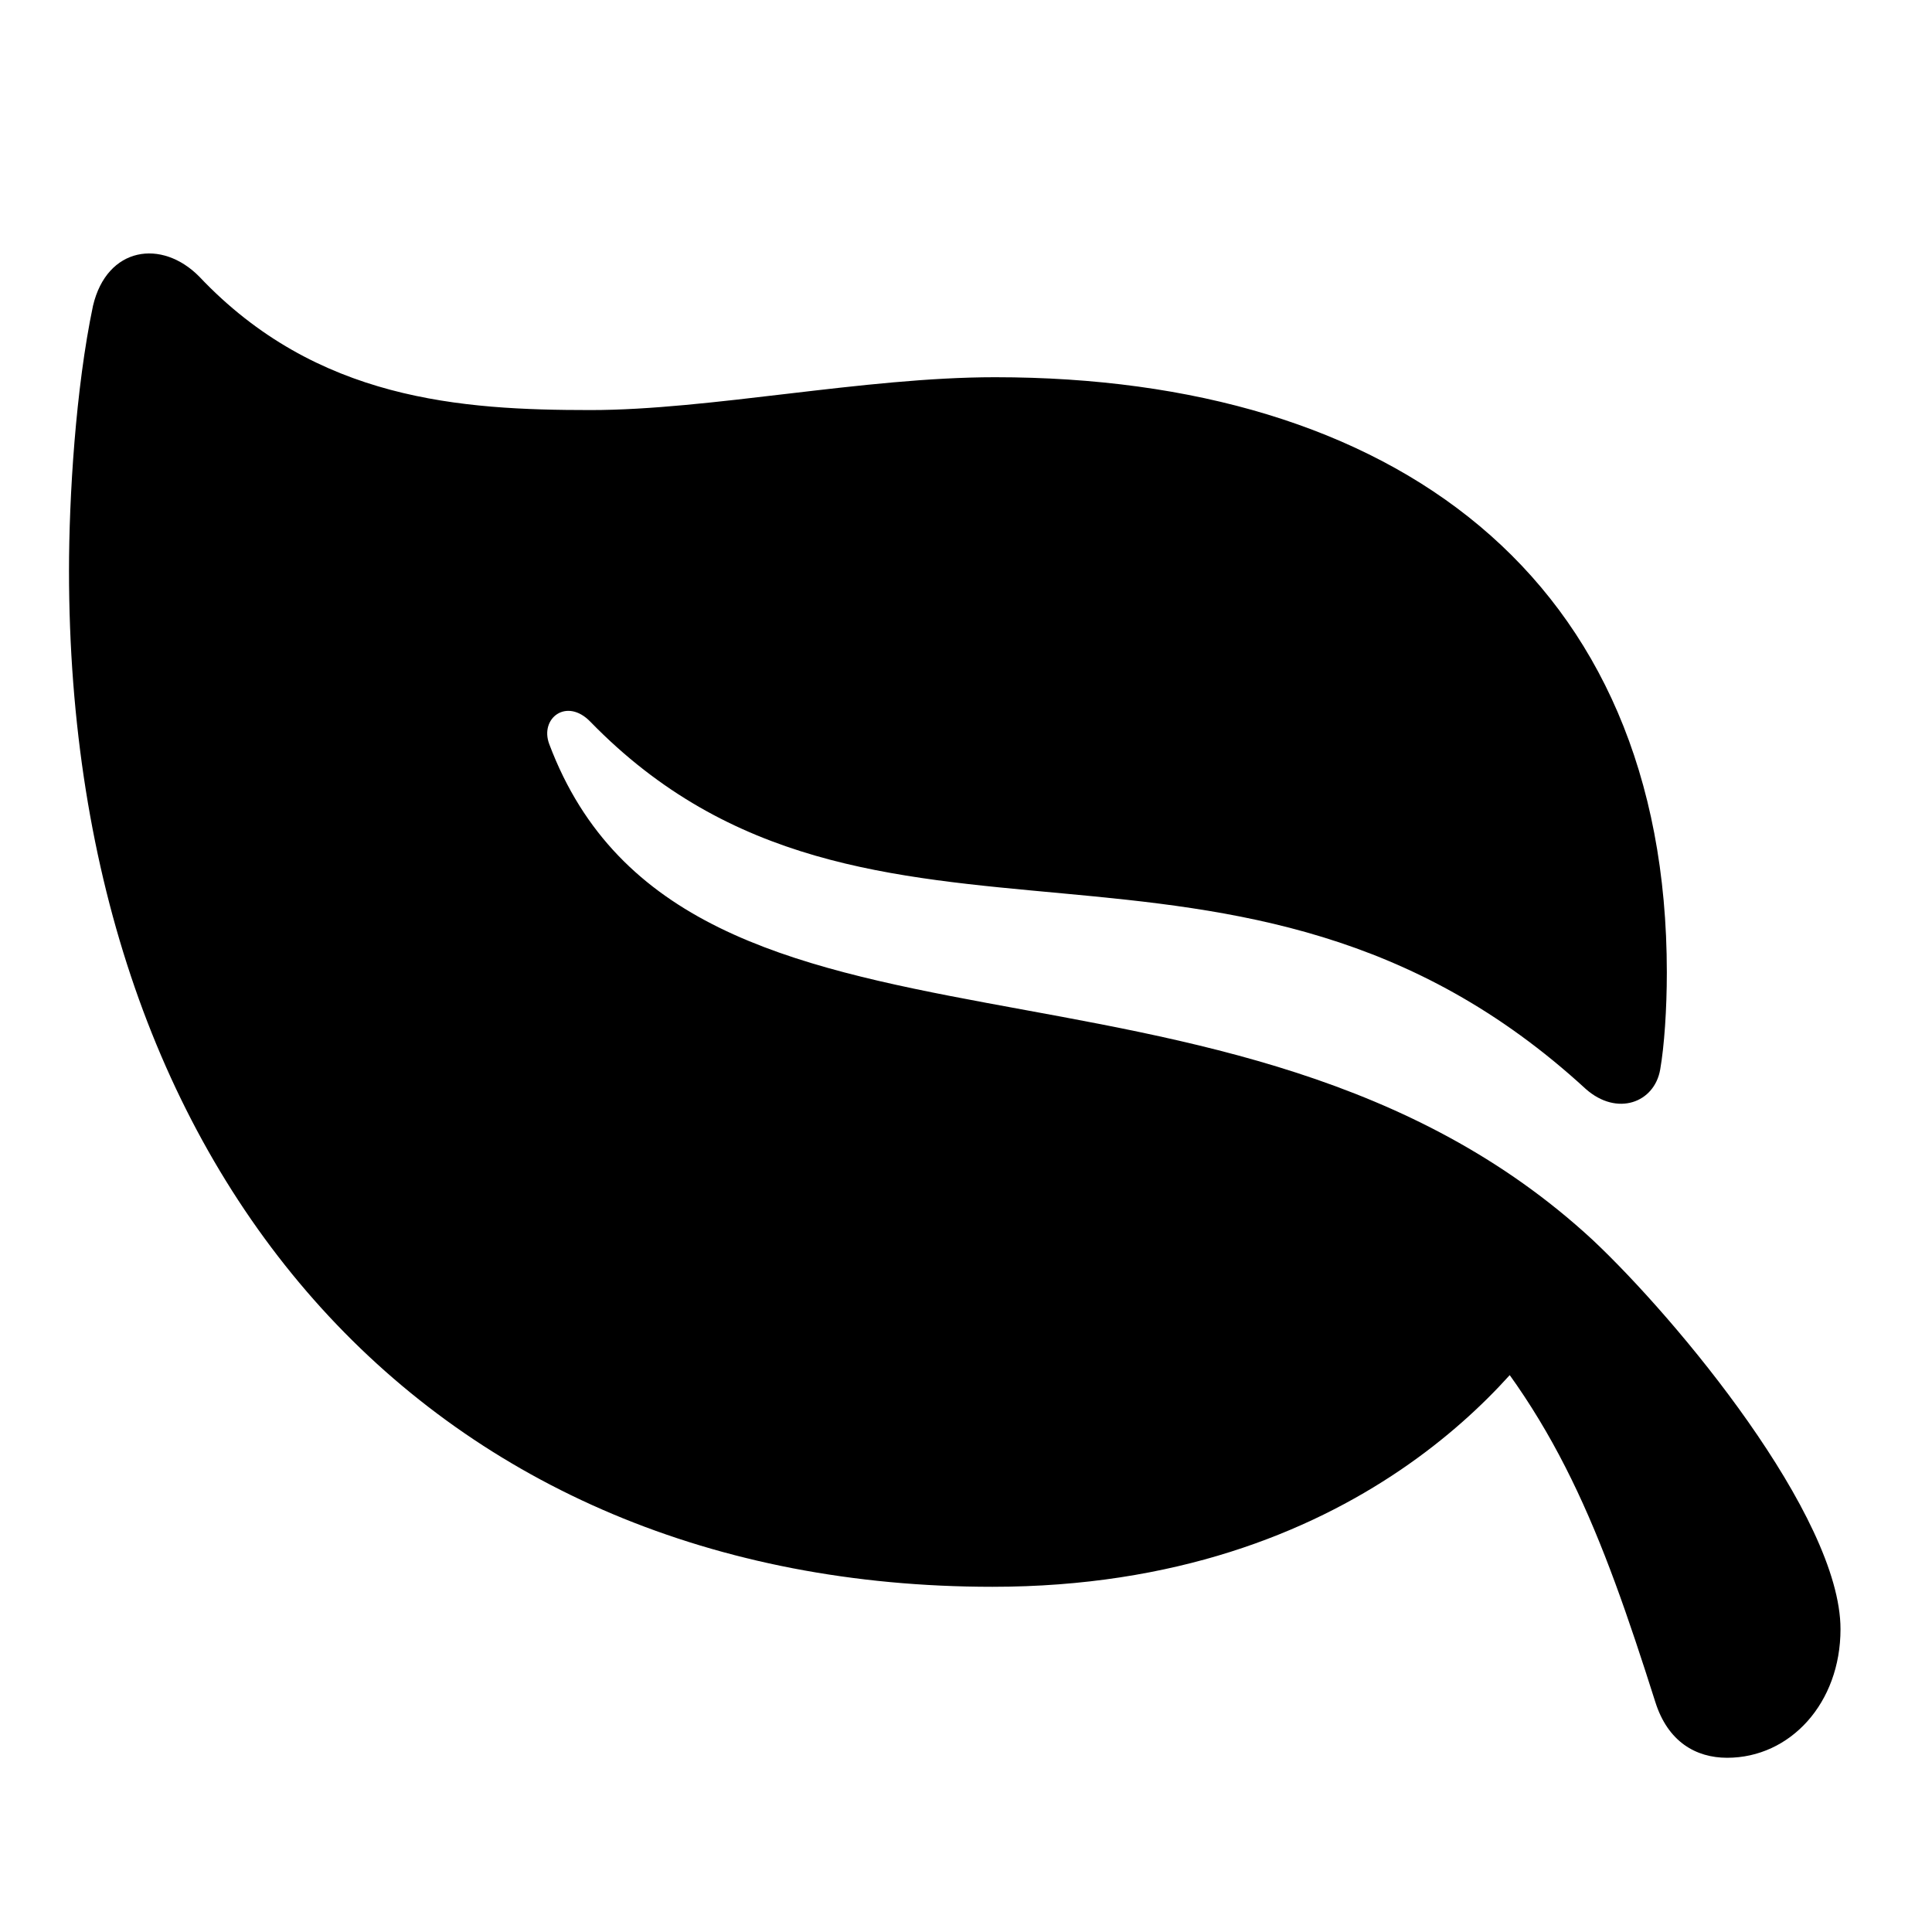
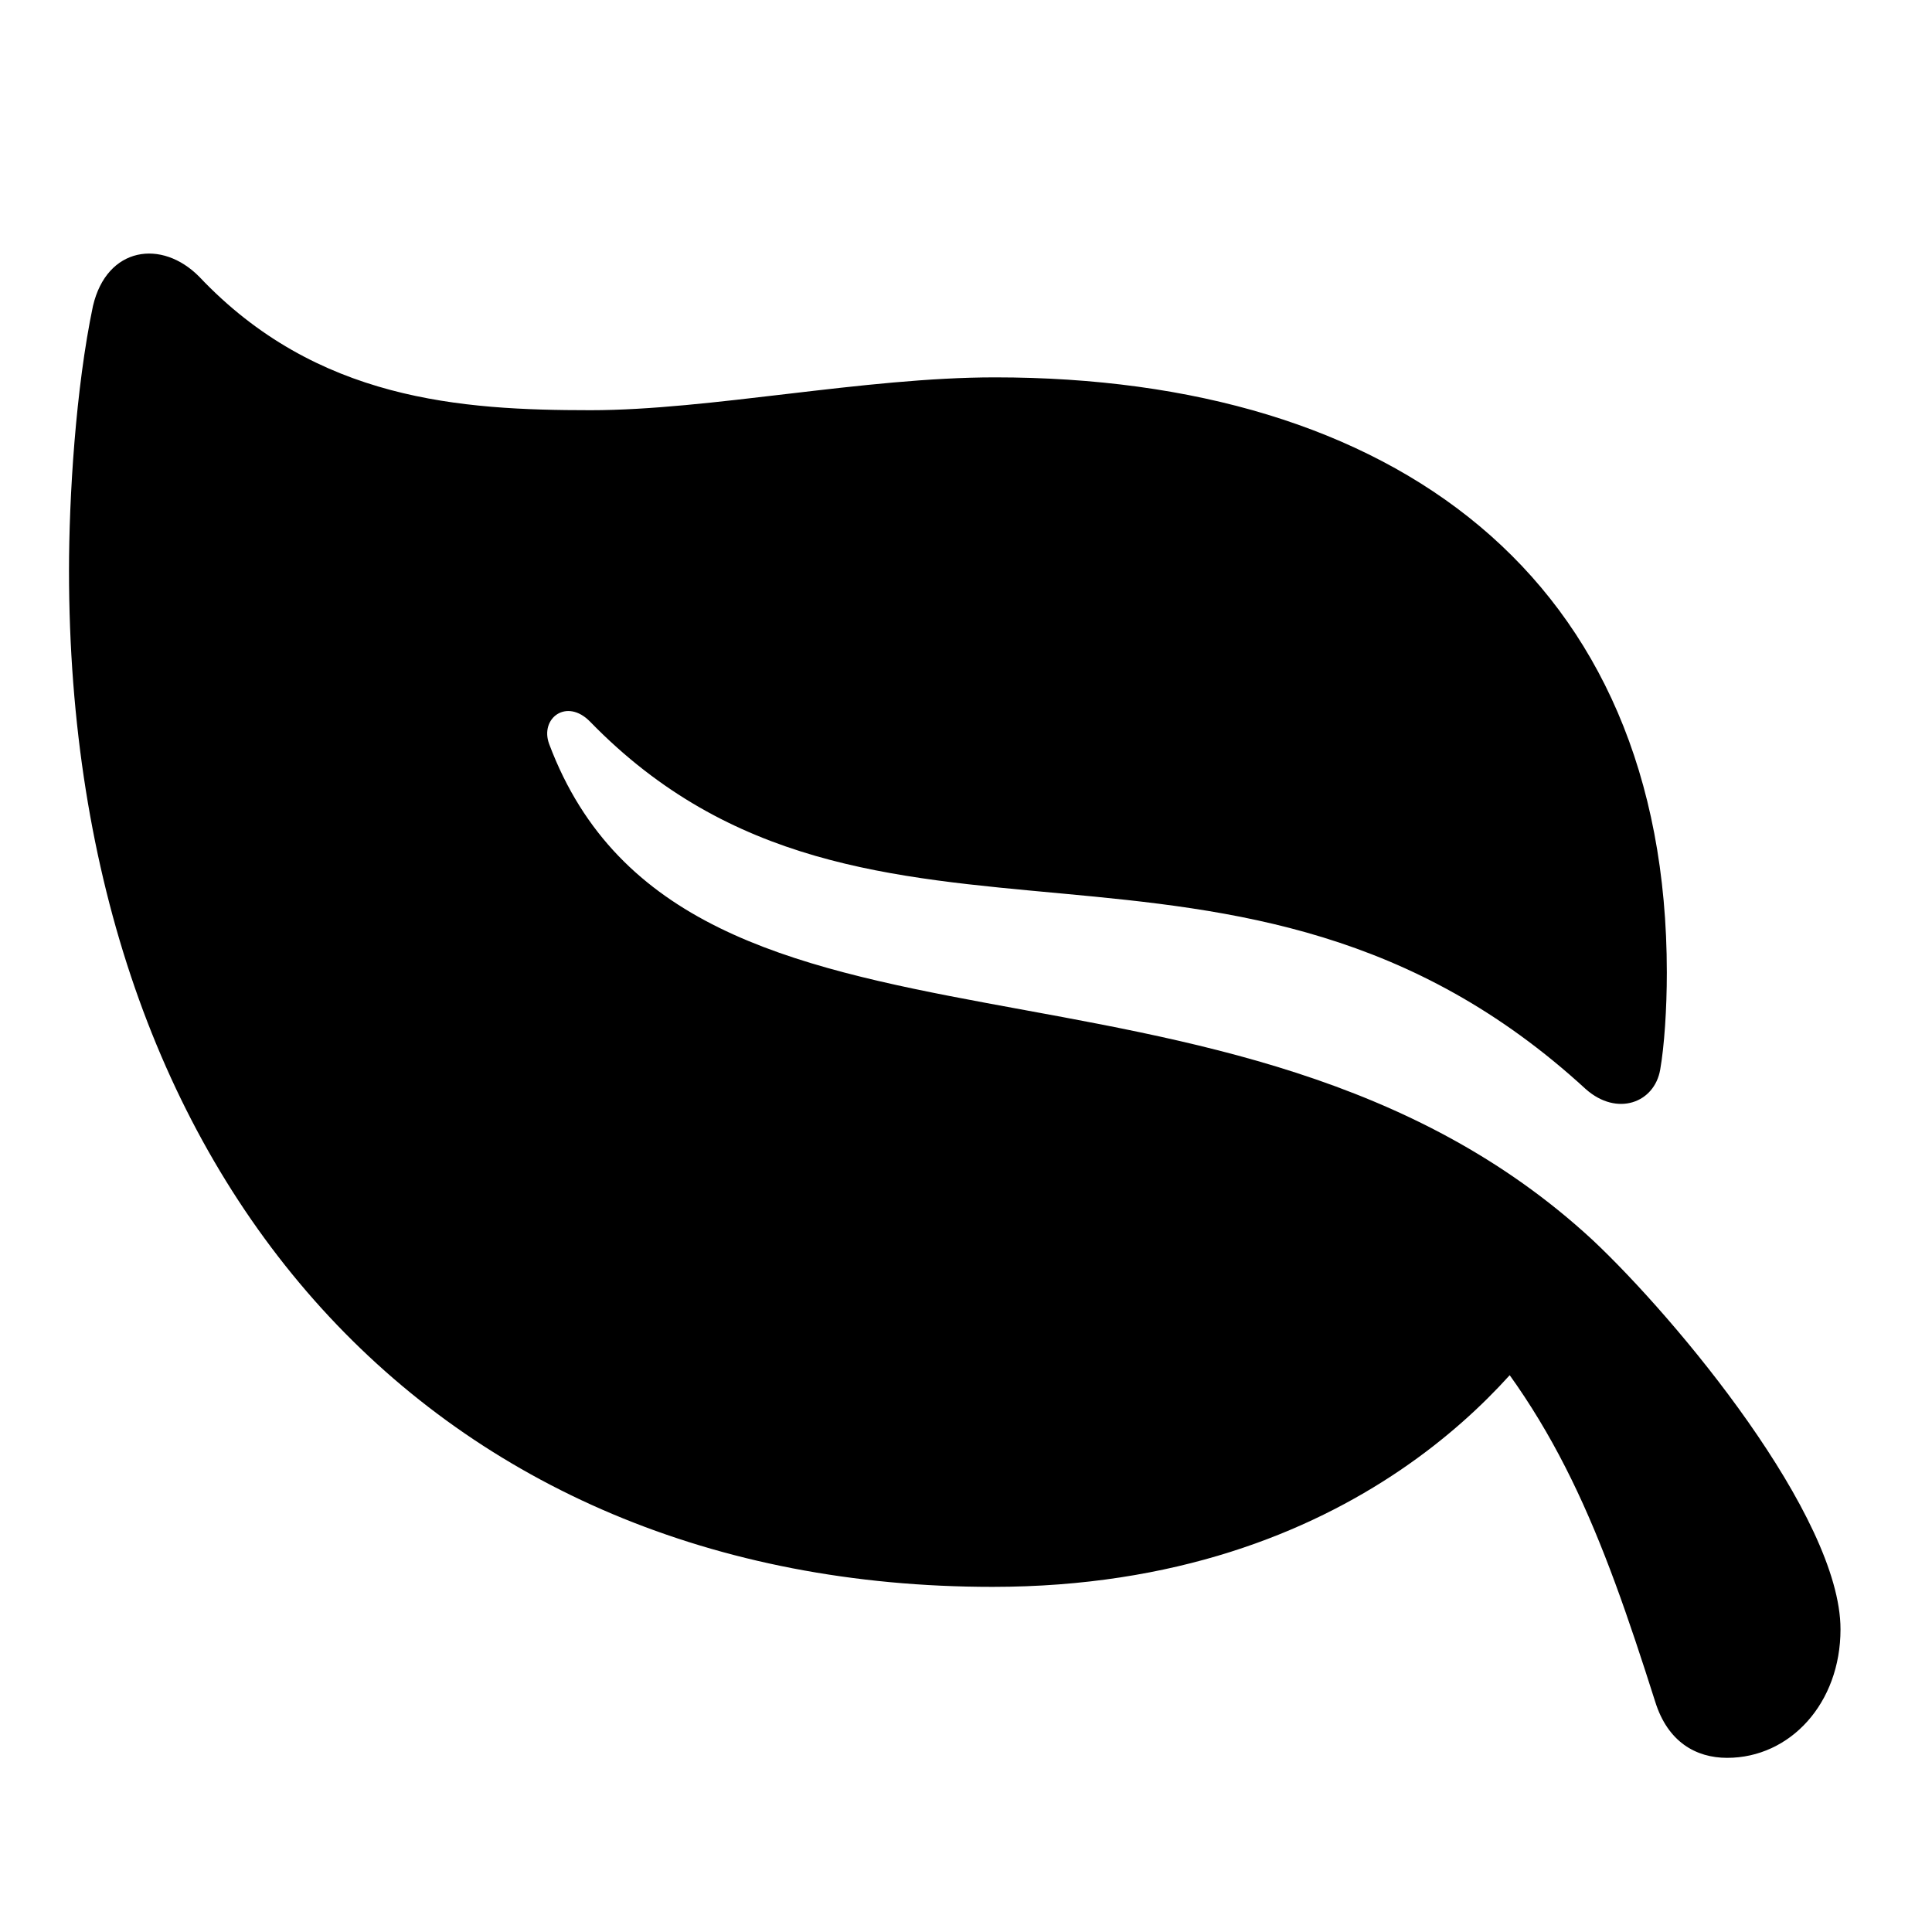
- <svg xmlns="http://www.w3.org/2000/svg" width="28" height="28" viewBox="0 0 28 28" fill="none">
-   <path d="M1.348 4.431C1.096 5.63 1 7.208 1 8.27C1 17.141 6.297 22.997 14.384 22.997C19.679 22.997 22.093 19.856 22.669 18.877L20.932 18.787C22.553 20.49 23.203 22.188 23.989 24.663C24.171 25.244 24.579 25.475 25.031 25.475C25.945 25.475 26.674 24.683 26.674 23.611C26.674 21.971 24.303 19.116 23.079 17.967C17.858 13.142 9.936 16.036 7.96 10.784C7.819 10.409 8.213 10.105 8.556 10.46C12.617 14.633 17.939 11.147 22.982 15.782C23.436 16.184 23.978 15.982 24.061 15.499C24.12 15.161 24.157 14.626 24.157 14.094C24.157 8.35 20.177 5.467 14.421 5.467C12.519 5.467 10.29 5.943 8.558 5.943C6.689 5.943 4.586 5.805 2.888 4.009C2.347 3.46 1.551 3.573 1.348 4.431Z" fill="black" />
+ <svg xmlns="http://www.w3.org/2000/svg" fill="none" height="28" viewBox="0 0 28 28" width="28">
+   <path d="m1.348 4.431c-.252 1.2-.348 2.777-.348 3.839 0 8.871 5.297 14.728 13.384 14.728 5.295 0 7.709-3.142 8.285-4.12l-1.737-.09c1.62 1.703 2.271 3.402 3.057 5.876.182.582.59.812 1.042.812.914 0 1.643-.792 1.643-1.863 0-1.64-2.371-4.495-3.595-5.644-5.221-4.825-13.143-1.931-15.119-7.183-.142-.375.253-.678.595-.324 4.062 4.174 9.383.688 14.427 5.322.453.402.996.2 1.079-.283.059-.338.096-.873.096-1.405 0-5.744-3.98-8.627-9.736-8.627-1.902 0-4.132.476-5.863.476-1.87 0-3.972-.138-5.67-1.934-.542-.549-1.338-.437-1.54.421z" fill="#000" />
</svg>
